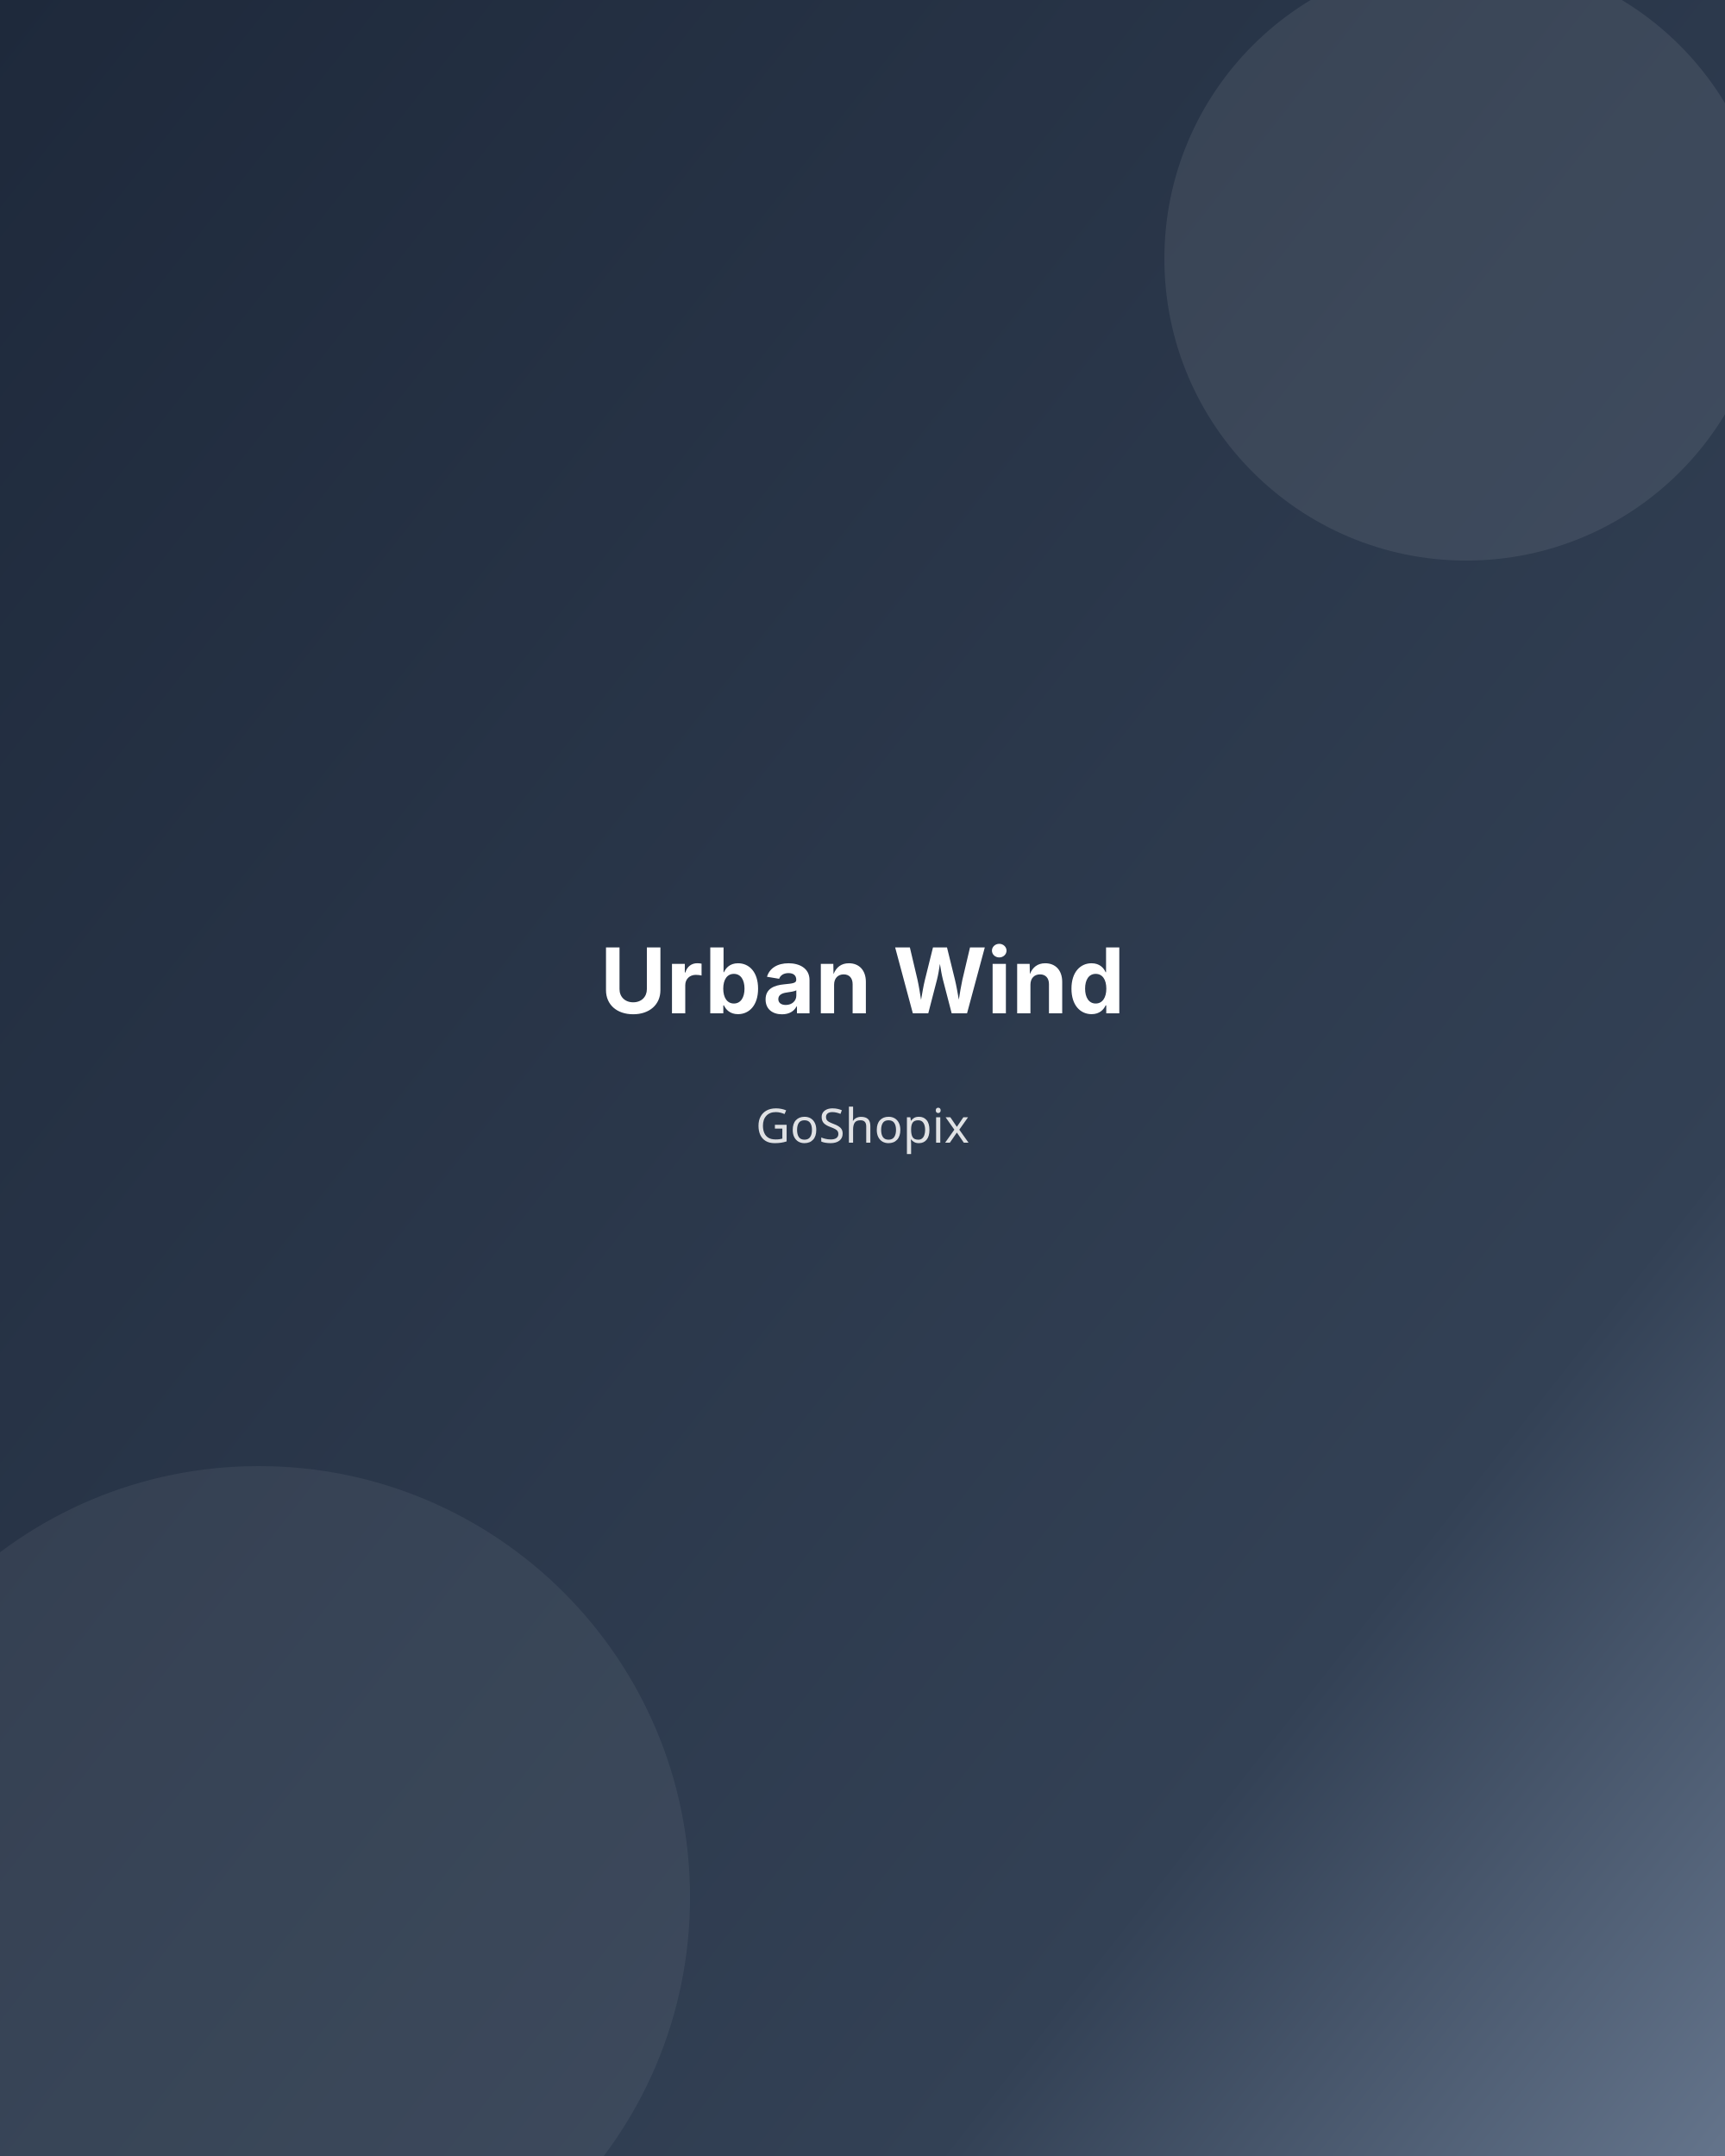
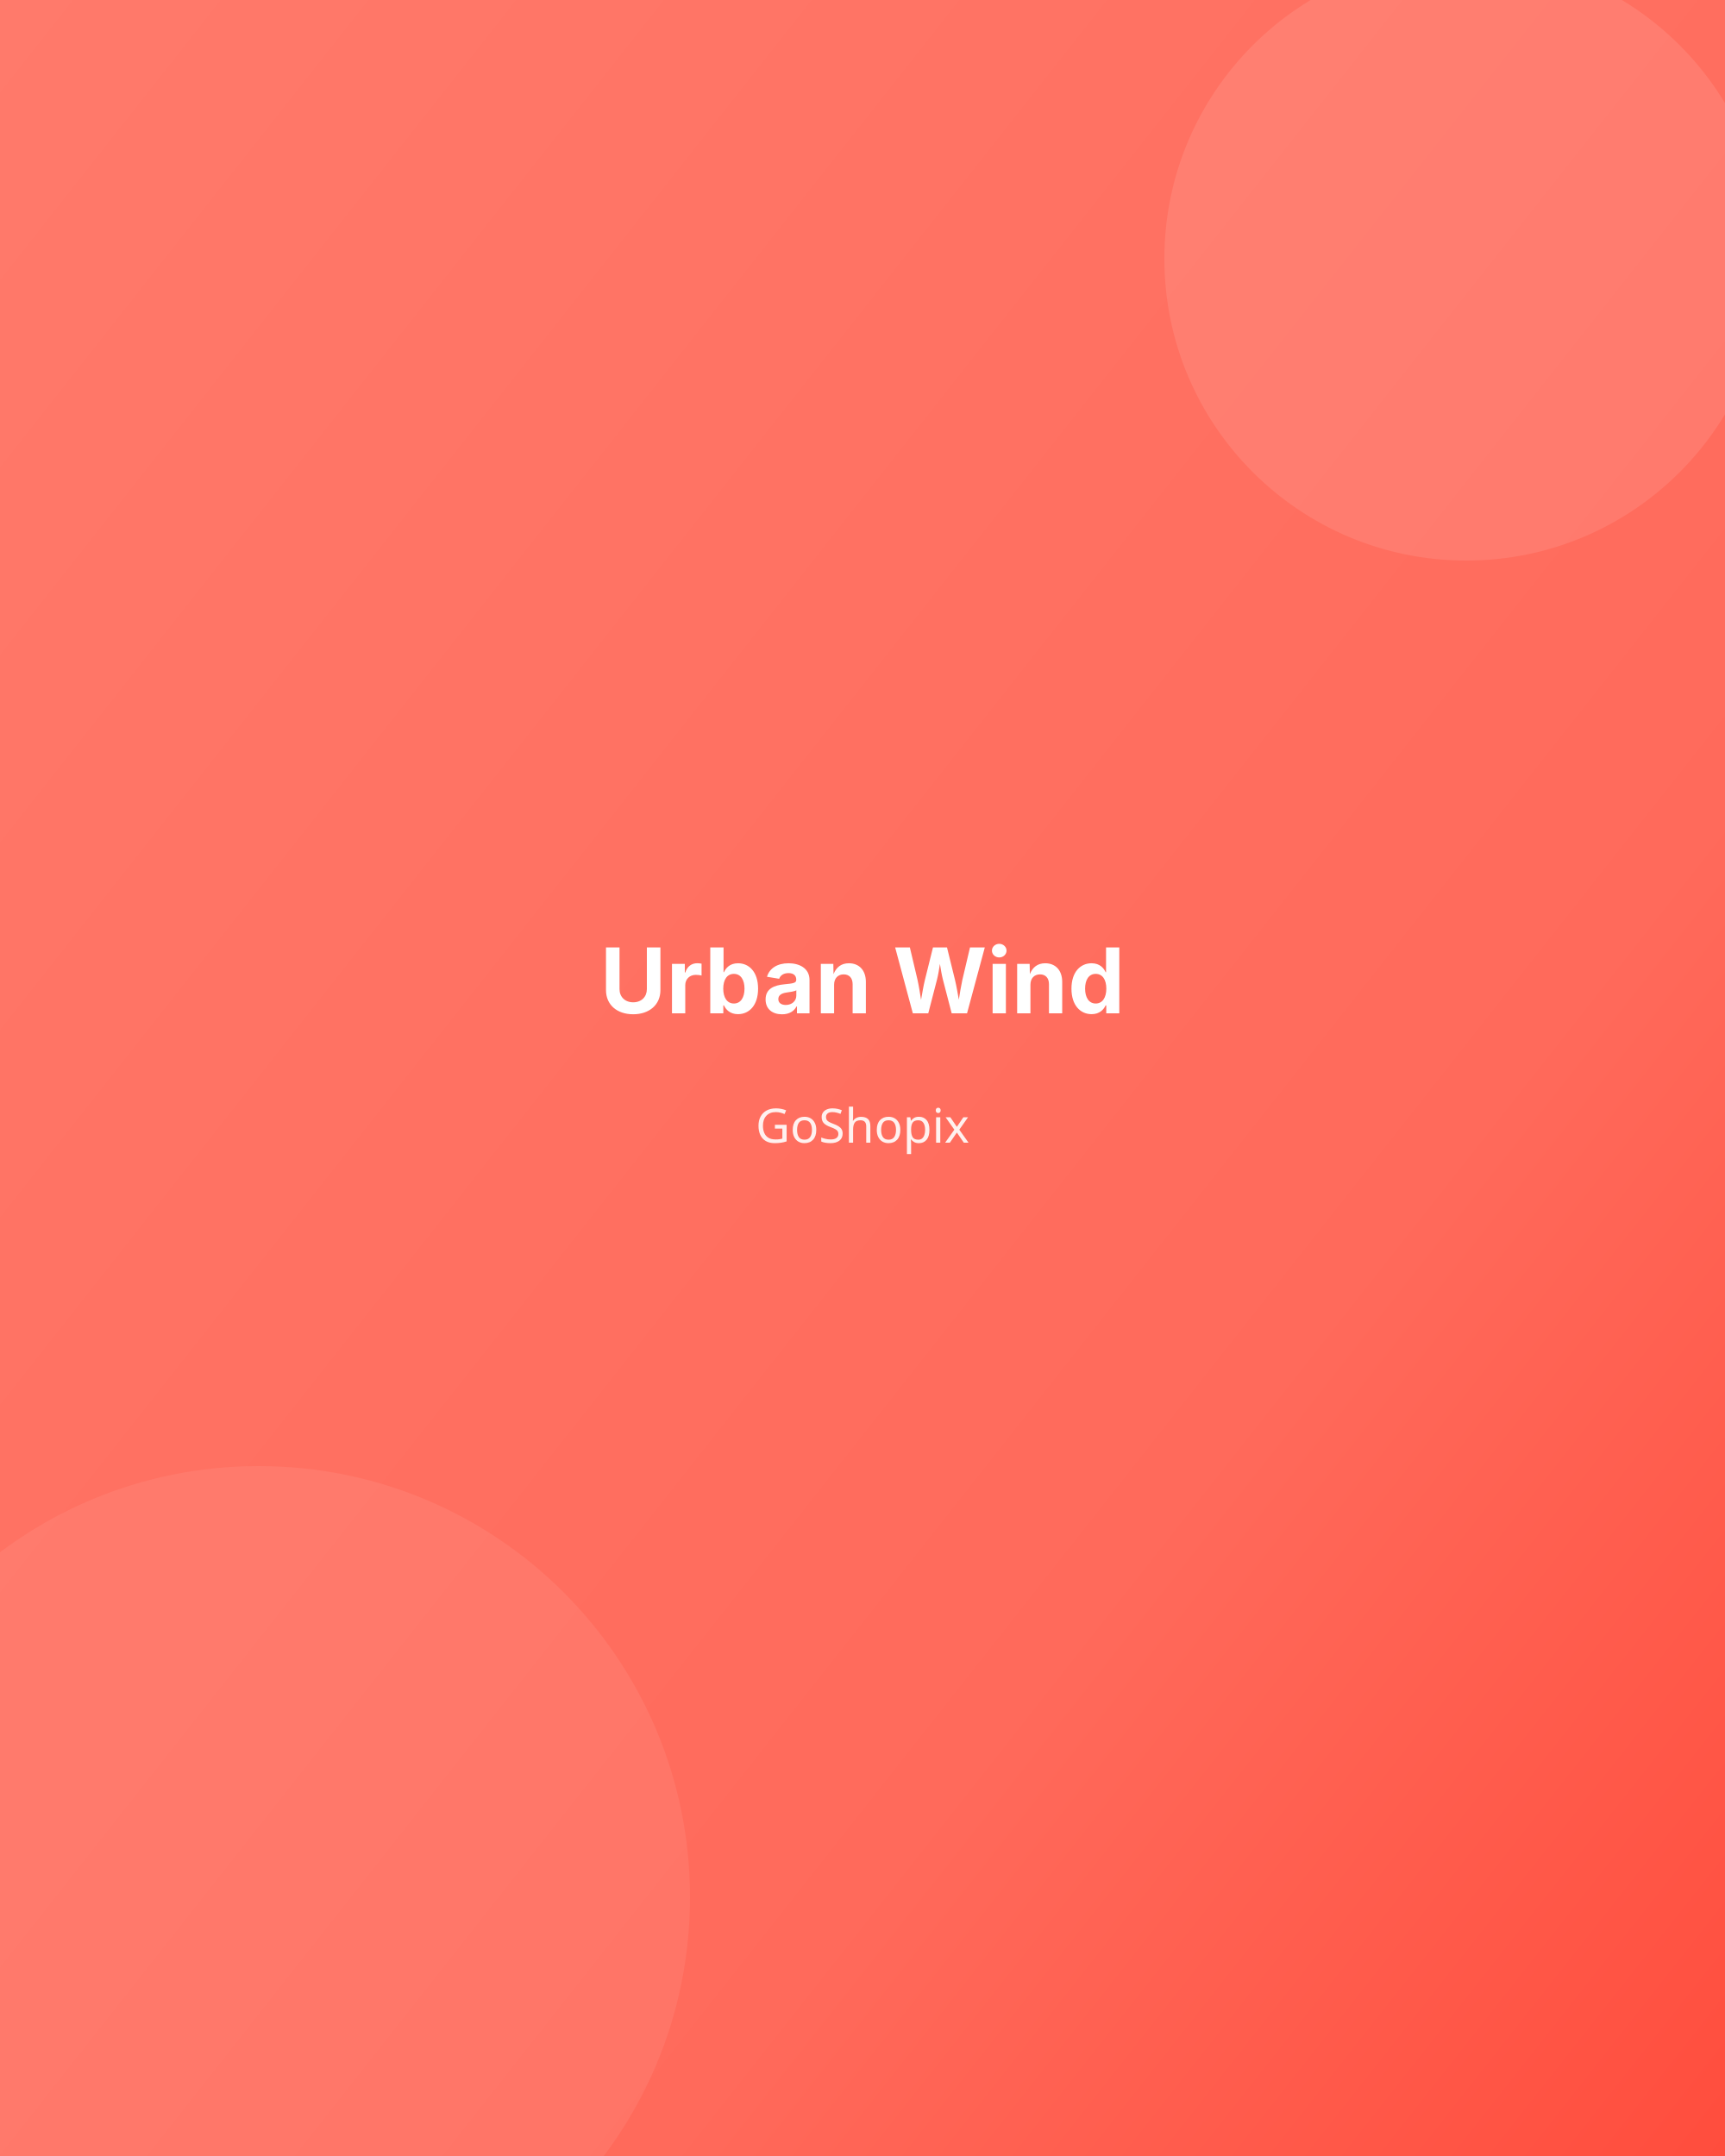
<svg xmlns="http://www.w3.org/2000/svg" width="800" height="1000" viewBox="0 0 800 1000" role="img" aria-label="Urban Wind">
  <defs>
    <linearGradient id="g" x1="0%" y1="0%" x2="100%" y2="100%">
-       <stop offset="0%" stop-color="#1e293b" />
-       <stop offset="77%" stop-color="#334155" />
-       <stop offset="100%" stop-color="#64748b" />
+       <stop offset="0%" stop-color="#ff7a6b" />
+       <stop offset="69%" stop-color="#ff6a5b" />
+       <stop offset="100%" stop-color="#ff4d3d" />
    </linearGradient>
  </defs>
  <rect width="800" height="1000" fill="url(#g)" />
-   <circle cx="680" cy="120" r="140" fill="white" fill-opacity="0.08" />
-   <circle cx="120" cy="880" r="200" fill="white" fill-opacity="0.06" />
+   <circle cx="680" cy="120" r="140" fill="white" fill-opacity="0.1" />
+   <circle cx="120" cy="880" r="200" fill="white" fill-opacity="0.07" />
  <text x="400" y="470" text-anchor="middle" fill="white" font-family="system-ui,-apple-system,Segoe UI,sans-serif" font-size="42" font-weight="700">Urban Wind</text>
-   <text x="400" y="530" text-anchor="middle" fill="white" fill-opacity="0.85" font-family="system-ui,sans-serif" font-size="22">GoShopix</text>
+   <text x="400" y="530" text-anchor="middle" fill="white" fill-opacity="0.9" font-family="system-ui,sans-serif" font-size="22">GoShopix</text>
</svg>
